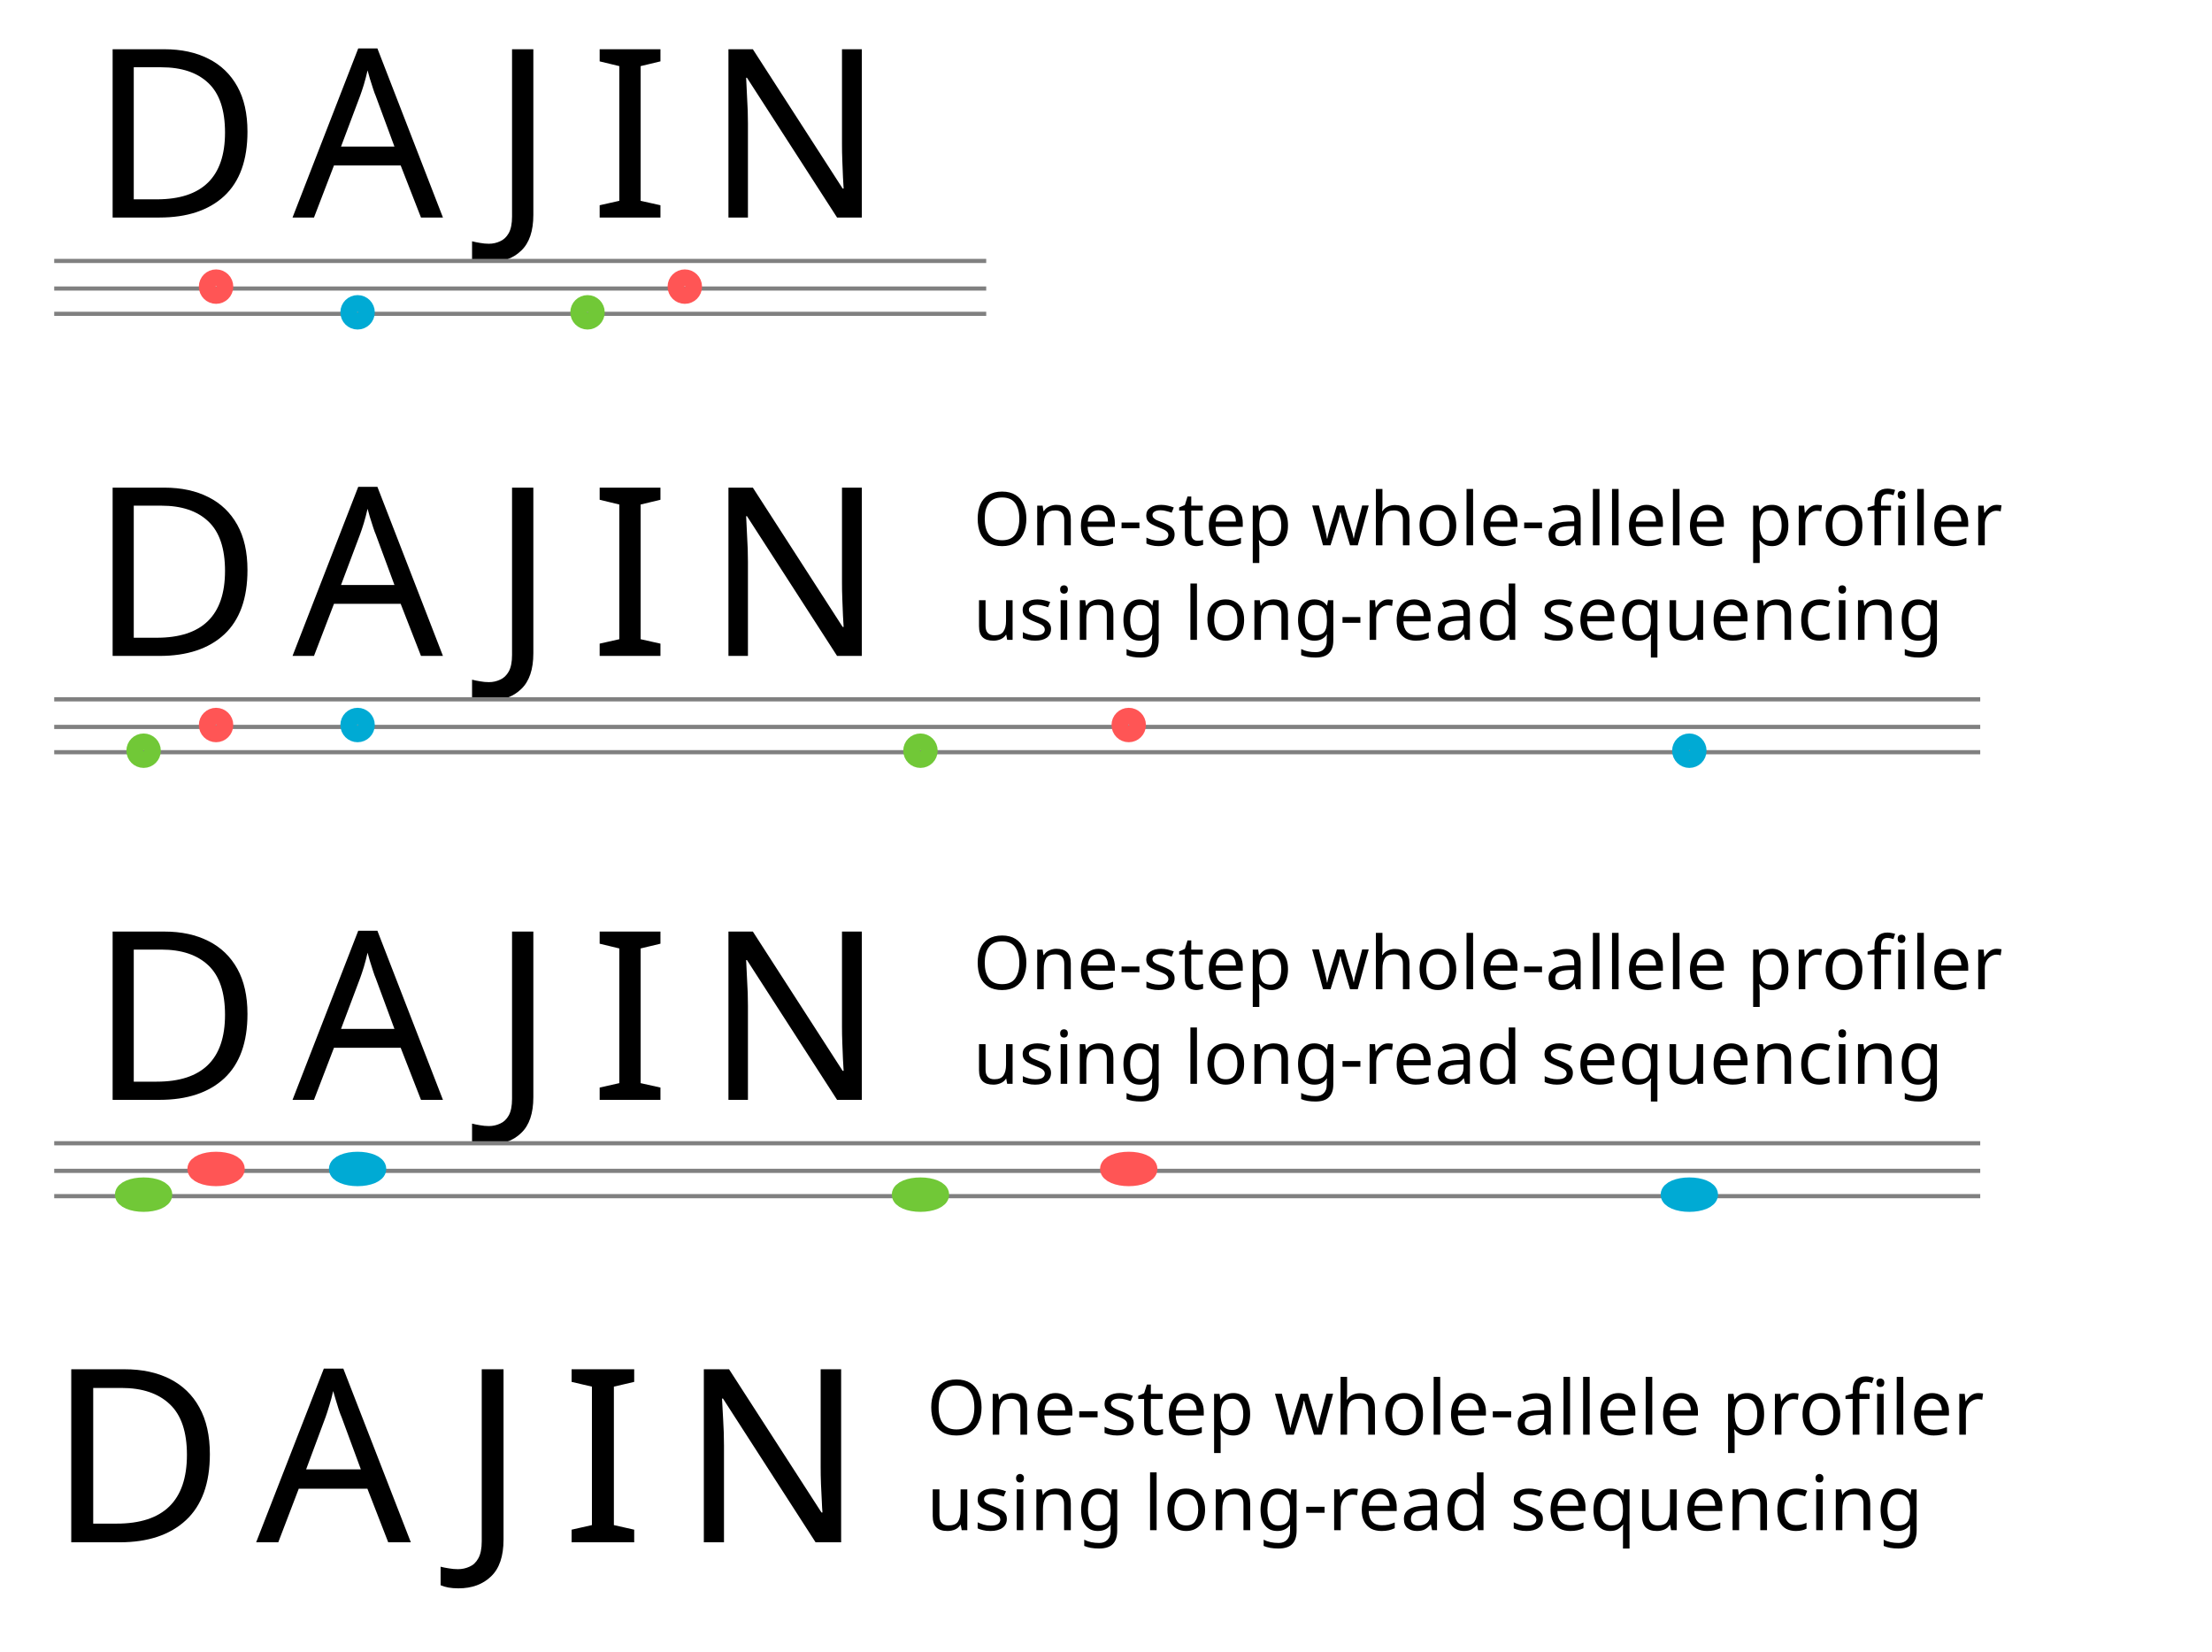
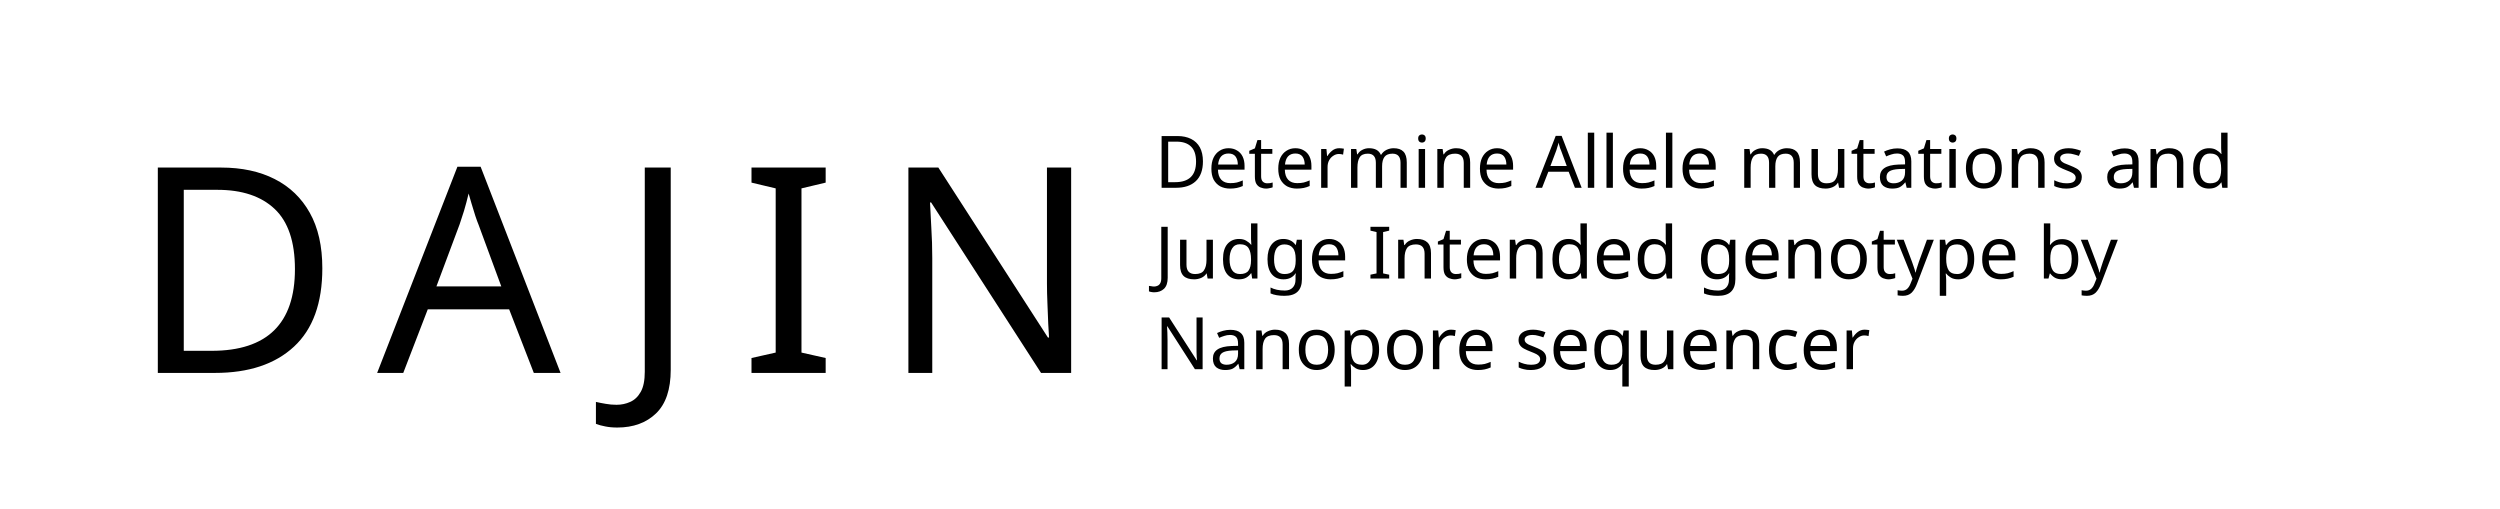
- <svg xmlns="http://www.w3.org/2000/svg" width="210.943mm" height="157.455mm" viewBox="0 0 210.943 157.455" version="1.1" id="svg6">
+ <svg xmlns="http://www.w3.org/2000/svg" width="243.861mm" height="49.556mm" viewBox="0 0 243.861 49.556" version="1.1" id="svg6">
  <defs id="defs2">
    <clipPath clipPathUnits="userSpaceOnUse" id="clipEmfPath1">
-       <path d="M 0,0 L 1160.934,0 L 1160.934,581.783 L 0,581.783 z" id="path874" />
+       <path d="M 0,0 H 1160.934 V 581.783 H 0 Z" id="path874" />
    </clipPath>
    <pattern id="EMFhbasepattern" patternUnits="userSpaceOnUse" width="6" height="6" x="0" y="0" />
  </defs>
-   <g id="layer1" transform="translate(-6.341823,-1.077221)">
-     <text xml:space="preserve" style="font-style:normal;font-variant:normal;font-weight:normal;font-stretch:normal;font-size:22.491px;line-height:1.25;font-family:Arial;-inkscape-font-specification:'Arial, Normal';font-variant-ligatures:normal;font-variant-caps:normal;font-variant-numeric:normal;font-feature-settings:normal;text-align:start;letter-spacing:3.374px;word-spacing:0px;writing-mode:lr-tb;text-anchor:start;fill:#000000;fill-opacity:1;stroke:none;stroke-width:0.422" x="14.895" y="21.821" id="text825">
-       <tspan id="tspan823" style="font-style:normal;font-variant:normal;font-weight:normal;font-stretch:normal;font-size:22.491px;font-family:'Baekmuk Headline';-inkscape-font-specification:'Baekmuk Headline';stroke-width:0.422" x="14.895" y="21.821">DAJIN</tspan>
-     </text>
-     <path style="fill:none;stroke:#808080;stroke-width:0.397;stroke-linecap:butt;stroke-linejoin:miter;stroke-miterlimit:4;stroke-dasharray:none;stroke-opacity:1" d="M 11.511,25.96 H 100.39" id="path827" />
-     <path style="fill:none;stroke:#808080;stroke-width:0.397;stroke-linecap:butt;stroke-linejoin:miter;stroke-miterlimit:4;stroke-dasharray:none;stroke-opacity:1" d="M 11.511,31.003 H 100.39" id="path841" />
-     <path id="path839" d="M 11.511,28.591 H 100.39" style="fill:none;stroke:#808080;stroke-width:0.397;stroke-linecap:butt;stroke-linejoin:miter;stroke-miterlimit:4;stroke-dasharray:none;stroke-opacity:1" />
-     <text xml:space="preserve" style="font-style:normal;font-variant:normal;font-weight:normal;font-stretch:normal;font-size:7.068px;line-height:1.25;font-family:Arial;-inkscape-font-specification:'Arial, Normal';font-variant-ligatures:normal;font-variant-caps:normal;font-variant-numeric:normal;font-feature-settings:normal;text-align:start;letter-spacing:0px;word-spacing:0px;writing-mode:lr-tb;text-anchor:start;fill:#000000;fill-opacity:1;stroke:none;stroke-width:0.379" x="99.14" y="53.079" id="text853">
-       <tspan id="tspan851" style="font-style:normal;font-variant:normal;font-weight:normal;font-stretch:normal;font-size:7.068px;font-family:Sawasdee;-inkscape-font-specification:Sawasdee;stroke-width:0.379" x="99.14" y="53.079">One-step whole-allele profiler</tspan>
-       <tspan style="font-style:normal;font-variant:normal;font-weight:normal;font-stretch:normal;font-size:7.068px;font-family:Sawasdee;-inkscape-font-specification:Sawasdee;stroke-width:0.379" x="99.14" y="62.096" id="tspan855">using long-read sequencing</tspan>
-     </text>
-     <text id="text895" y="63.625" x="14.895" style="font-style:normal;font-variant:normal;font-weight:normal;font-stretch:normal;font-size:22.491px;line-height:1.25;font-family:Arial;-inkscape-font-specification:'Arial, Normal';font-variant-ligatures:normal;font-variant-caps:normal;font-variant-numeric:normal;font-feature-settings:normal;text-align:start;letter-spacing:3.374px;word-spacing:0px;writing-mode:lr-tb;text-anchor:start;fill:#000000;fill-opacity:1;stroke:none;stroke-width:0.422" xml:space="preserve">
-       <tspan y="63.625" x="14.895" style="font-style:normal;font-variant:normal;font-weight:normal;font-stretch:normal;font-size:22.491px;font-family:'Baekmuk Headline';-inkscape-font-specification:'Baekmuk Headline';stroke-width:0.422" id="tspan893">DAJIN</tspan>
-     </text>
-     <path id="path897" d="M 11.511,67.764 H 195.183" style="fill:none;stroke:#808080;stroke-width:0.4;stroke-linecap:butt;stroke-linejoin:miter;stroke-miterlimit:4;stroke-dasharray:none;stroke-opacity:1" />
-     <path id="path899" d="M 11.511,72.807 H 195.183" style="fill:none;stroke:#808080;stroke-width:0.4;stroke-linecap:butt;stroke-linejoin:miter;stroke-miterlimit:4;stroke-dasharray:none;stroke-opacity:1" />
-     <circle r="0.798" cy="72.663" cx="167.442" id="circle901" style="fill:none;stroke:#00aad4;stroke-width:1.687;stroke-linecap:round;stroke-linejoin:bevel;paint-order:fill markers stroke" />
-     <circle style="fill:none;stroke:#71c837;stroke-width:1.687;stroke-linecap:round;stroke-linejoin:bevel;paint-order:fill markers stroke" id="circle903" cx="94.12" cy="72.663" r="0.798" />
-     <path style="fill:none;stroke:#808080;stroke-width:0.4;stroke-linecap:butt;stroke-linejoin:miter;stroke-miterlimit:4;stroke-dasharray:none;stroke-opacity:1" d="M 11.511,70.395 H 195.183" id="path907" />
-     <circle style="fill:none;stroke:#ff5555;stroke-width:1.687;stroke-linecap:round;stroke-linejoin:bevel;paint-order:fill markers stroke" id="circle909" cx="113.981" cy="70.214" r="0.798" />
-     <circle style="fill:none;stroke:#ff5555;stroke-width:1.687;stroke-linecap:round;stroke-linejoin:bevel;paint-order:fill markers stroke" id="circle911" cx="26.947" cy="70.214" r="0.798" />
-     <circle style="fill:none;stroke:#00aad4;stroke-width:1.687;stroke-linecap:round;stroke-linejoin:bevel;paint-order:fill markers stroke" id="circle927" cx="40.442" cy="30.859" r="0.798" />
-     <circle r="0.798" cy="30.859" cx="62.37" id="circle929" style="fill:none;stroke:#71c837;stroke-width:1.687;stroke-linecap:round;stroke-linejoin:bevel;paint-order:fill markers stroke" />
-     <circle r="0.798" cy="28.41" cx="71.648" id="circle931" style="fill:none;stroke:#ff5555;stroke-width:1.687;stroke-linecap:round;stroke-linejoin:bevel;paint-order:fill markers stroke" />
-     <circle r="0.798" cy="28.41" cx="26.947" id="circle933" style="fill:none;stroke:#ff5555;stroke-width:1.687;stroke-linecap:round;stroke-linejoin:bevel;paint-order:fill markers stroke" />
-     <circle r="0.798" cy="72.663" cx="20.037" id="circle935" style="fill:none;stroke:#71c837;stroke-width:1.687;stroke-linecap:round;stroke-linejoin:bevel;paint-order:fill markers stroke" />
-     <circle style="fill:none;stroke:#00aad4;stroke-width:1.687;stroke-linecap:round;stroke-linejoin:bevel;paint-order:fill markers stroke" id="circle937" cx="40.442" cy="70.214" r="0.798" />
-     <text id="text848" y="95.413" x="99.14" style="font-style:normal;font-variant:normal;font-weight:normal;font-stretch:normal;font-size:7.068px;line-height:1.25;font-family:Arial;-inkscape-font-specification:'Arial, Normal';font-variant-ligatures:normal;font-variant-caps:normal;font-variant-numeric:normal;font-feature-settings:normal;text-align:start;letter-spacing:0px;word-spacing:0px;writing-mode:lr-tb;text-anchor:start;fill:#000000;fill-opacity:1;stroke:none;stroke-width:0.379" xml:space="preserve">
-       <tspan y="95.413" x="99.14" style="font-style:normal;font-variant:normal;font-weight:normal;font-stretch:normal;font-size:7.068px;font-family:Sawasdee;-inkscape-font-specification:Sawasdee;stroke-width:0.379" id="tspan844">One-step whole-allele profiler</tspan>
-       <tspan id="tspan846" y="104.43" x="99.14" style="font-style:normal;font-variant:normal;font-weight:normal;font-stretch:normal;font-size:7.068px;font-family:Sawasdee;-inkscape-font-specification:Sawasdee;stroke-width:0.379">using long-read sequencing</tspan>
-     </text>
-     <text xml:space="preserve" style="font-style:normal;font-variant:normal;font-weight:normal;font-stretch:normal;font-size:22.491px;line-height:1.25;font-family:Arial;-inkscape-font-specification:'Arial, Normal';font-variant-ligatures:normal;font-variant-caps:normal;font-variant-numeric:normal;font-feature-settings:normal;text-align:start;letter-spacing:3.374px;word-spacing:0px;writing-mode:lr-tb;text-anchor:start;fill:#000000;fill-opacity:1;stroke:none;stroke-width:0.422" x="14.895" y="105.958" id="text852">
-       <tspan id="tspan850" style="font-style:normal;font-variant:normal;font-weight:normal;font-stretch:normal;font-size:22.491px;font-family:LeviReBrushed;-inkscape-font-specification:LeviReBrushed;stroke-width:0.422" x="14.895" y="105.958">DAJIN</tspan>
-     </text>
-     <path style="fill:none;stroke:#808080;stroke-width:0.4;stroke-linecap:butt;stroke-linejoin:miter;stroke-miterlimit:4;stroke-dasharray:none;stroke-opacity:1" d="M 11.511,110.097 H 195.183" id="path854" />
-     <path style="fill:none;stroke:#808080;stroke-width:0.4;stroke-linecap:butt;stroke-linejoin:miter;stroke-miterlimit:4;stroke-dasharray:none;stroke-opacity:1" d="M 11.511,115.141 H 195.183" id="path856" />
-     <ellipse style="fill:none;stroke:#00aad4;stroke-width:1.687;stroke-linecap:round;stroke-linejoin:bevel;paint-order:fill markers stroke" id="circle858" cx="167.442" cy="114.997" rx="1.893" ry="0.798" />
-     <ellipse cy="114.997" cx="94.12" id="circle860" style="fill:none;stroke:#71c837;stroke-width:1.687;stroke-linecap:round;stroke-linejoin:bevel;paint-order:fill markers stroke" rx="1.893" ry="0.798" />
-     <path id="path862" d="M 11.511,112.728 H 195.183" style="fill:none;stroke:#808080;stroke-width:0.4;stroke-linecap:butt;stroke-linejoin:miter;stroke-miterlimit:4;stroke-dasharray:none;stroke-opacity:1" />
-     <ellipse cy="112.547" cx="113.981" id="circle864" style="fill:none;stroke:#ff5555;stroke-width:1.687;stroke-linecap:round;stroke-linejoin:bevel;paint-order:fill markers stroke" rx="1.893" ry="0.798" />
-     <ellipse cy="112.547" cx="26.947" id="circle866" style="fill:none;stroke:#ff5555;stroke-width:1.687;stroke-linecap:round;stroke-linejoin:bevel;paint-order:fill markers stroke" rx="1.893" ry="0.798" />
-     <ellipse style="fill:none;stroke:#71c837;stroke-width:1.687;stroke-linecap:round;stroke-linejoin:bevel;paint-order:fill markers stroke" id="circle868" cx="20.037" cy="114.997" rx="1.893" ry="0.798" />
-     <ellipse cy="112.547" cx="40.442" id="circle870" style="fill:none;stroke:#00aad4;stroke-width:1.687;stroke-linecap:round;stroke-linejoin:bevel;paint-order:fill markers stroke" rx="1.893" ry="0.798" />
+   <g id="layer1" transform="translate(9.081689,-5.386028)">
    <g id="g934" transform="translate(-3.980173)">
-       <text id="text876" y="137.886" x="98.69" style="font-style:normal;font-variant:normal;font-weight:normal;font-stretch:normal;font-size:7.261px;line-height:1.25;font-family:Arial;-inkscape-font-specification:'Arial, Normal';font-variant-ligatures:normal;font-variant-caps:normal;font-variant-numeric:normal;font-feature-settings:normal;text-align:start;letter-spacing:0px;word-spacing:0px;writing-mode:lr-tb;text-anchor:start;fill:#000000;fill-opacity:1;stroke:none;stroke-width:0.389" xml:space="preserve">
-         <tspan y="137.886" x="98.69" style="font-style:normal;font-variant:normal;font-weight:normal;font-stretch:normal;font-size:7.261px;font-family:'Arial Black';-inkscape-font-specification:'Arial Black, ';stroke-width:0.389" id="tspan872">One-step whole-allele profiler</tspan>
-         <tspan id="tspan874" y="146.993" x="98.69" style="font-style:normal;font-variant:normal;font-weight:normal;font-stretch:normal;font-size:7.261px;font-family:'Arial Black';-inkscape-font-specification:'Arial Black, ';stroke-width:0.389">using long-read sequencing</tspan>
+       <text id="text897" y="23.705" x="107.521" style="font-style:normal;font-variant:normal;font-weight:normal;font-stretch:normal;font-size:7.056px;line-height:1.25;font-family:Arial;-inkscape-font-specification:'Arial, Normal';font-variant-ligatures:normal;font-variant-caps:normal;font-variant-numeric:normal;font-feature-settings:normal;text-align:start;letter-spacing:0px;word-spacing:0px;writing-mode:lr-tb;text-anchor:start;fill:#000000;fill-opacity:1;stroke:none;stroke-width:0.265" xml:space="preserve">
+         <tspan style="font-style:normal;font-variant:normal;font-weight:normal;font-stretch:normal;font-family:'Arial Black';-inkscape-font-specification:'Arial Black, ';stroke-width:0.265" y="23.705" x="107.521" id="tspan895">Determine Allele mutations and</tspan>
+         <tspan id="tspan899" style="font-style:normal;font-variant:normal;font-weight:normal;font-stretch:normal;font-family:'Arial Black';-inkscape-font-specification:'Arial Black, ';stroke-width:0.265" y="32.554" x="107.521">Judge Intended genotype by</tspan>
+         <tspan id="tspan901" style="font-style:normal;font-variant:normal;font-weight:normal;font-stretch:normal;font-family:'Arial Black';-inkscape-font-specification:'Arial Black, ';stroke-width:0.265" y="41.403" x="107.521">Nanopore sequencer</tspan>
      </text>
-       <text xml:space="preserve" style="font-style:normal;font-variant:normal;font-weight:normal;font-stretch:normal;font-size:23.104px;line-height:1.25;font-family:Arial;-inkscape-font-specification:'Arial, Normal';font-variant-ligatures:normal;font-variant-caps:normal;font-variant-numeric:normal;font-feature-settings:normal;text-align:start;letter-spacing:3.466px;word-spacing:0px;writing-mode:lr-tb;text-anchor:start;fill:#000000;fill-opacity:1;stroke:none;stroke-width:0.433" x="14.883" y="148.149" id="text880">
-         <tspan id="tspan878" style="font-style:normal;font-variant:normal;font-weight:normal;font-stretch:normal;font-size:23.104px;font-family:'Dr Jekyll';-inkscape-font-specification:'Dr Jekyll';stroke-width:0.433" x="14.883" y="148.149">DAJIN</tspan>
+       <text id="text905" y="41.759" x="7.573" style="font-style:normal;font-variant:normal;font-weight:normal;font-stretch:normal;font-size:28.041px;line-height:1.25;font-family:Arial;-inkscape-font-specification:'Arial, Normal';font-variant-ligatures:normal;font-variant-caps:normal;font-variant-numeric:normal;font-feature-settings:normal;text-align:start;letter-spacing:4.206px;word-spacing:0px;writing-mode:lr-tb;text-anchor:start;fill:#000000;fill-opacity:1;stroke:none;stroke-width:0.526" xml:space="preserve">
+         <tspan y="41.759" x="7.573" style="font-style:normal;font-variant:normal;font-weight:normal;font-stretch:normal;font-size:28.041px;font-family:'Dr Jekyll';-inkscape-font-specification:'Dr Jekyll';stroke-width:0.526" id="tspan903">DAJIN</tspan>
      </text>
-       <text id="text897" y="177.164" x="107.521" style="font-style:normal;font-variant:normal;font-weight:normal;font-stretch:normal;font-size:7.056px;line-height:1.25;font-family:Arial;-inkscape-font-specification:'Arial, Normal';font-variant-ligatures:normal;font-variant-caps:normal;font-variant-numeric:normal;font-feature-settings:normal;text-align:start;letter-spacing:0px;word-spacing:0px;writing-mode:lr-tb;text-anchor:start;fill:#000000;fill-opacity:1;stroke:none;stroke-width:0.265" xml:space="preserve">
-         <tspan style="font-style:normal;font-variant:normal;font-weight:normal;font-stretch:normal;font-family:'Arial Black';-inkscape-font-specification:'Arial Black, ';stroke-width:0.265" y="177.164" x="107.521" id="tspan895">Determine Allele mutations and</tspan>
-         <tspan id="tspan899" style="font-style:normal;font-variant:normal;font-weight:normal;font-stretch:normal;font-family:'Arial Black';-inkscape-font-specification:'Arial Black, ';stroke-width:0.265" y="186.012" x="107.521">Judge Intended genotype by</tspan>
-         <tspan id="tspan901" style="font-style:normal;font-variant:normal;font-weight:normal;font-stretch:normal;font-family:'Arial Black';-inkscape-font-specification:'Arial Black, ';stroke-width:0.265" y="194.861" x="107.521">Nanopore sequencer</tspan>
-       </text>
-       <text id="text905" y="195.217" x="7.573" style="font-style:normal;font-variant:normal;font-weight:normal;font-stretch:normal;font-size:28.041px;line-height:1.25;font-family:Arial;-inkscape-font-specification:'Arial, Normal';font-variant-ligatures:normal;font-variant-caps:normal;font-variant-numeric:normal;font-feature-settings:normal;text-align:start;letter-spacing:4.206px;word-spacing:0px;writing-mode:lr-tb;text-anchor:start;fill:#000000;fill-opacity:1;stroke:none;stroke-width:0.526" xml:space="preserve">
-         <tspan y="195.217" x="7.573" style="font-style:normal;font-variant:normal;font-weight:normal;font-stretch:normal;font-size:28.041px;font-family:'Dr Jekyll';-inkscape-font-specification:'Dr Jekyll';stroke-width:0.526" id="tspan903">DAJIN</tspan>
-       </text>
-       <rect y="163.844" x="-0.102" height="39.556" width="233.861" id="rect907" style="opacity:0.565;fill:none;stroke:none;stroke-width:0.265;stroke-miterlimit:1" />
+       <rect y="10.386" x="-0.102" height="39.556" width="233.861" id="rect907" style="opacity:0.565;fill:none;stroke:none;stroke-width:0.265;stroke-miterlimit:1" />
    </g>
  </g>
</svg>
